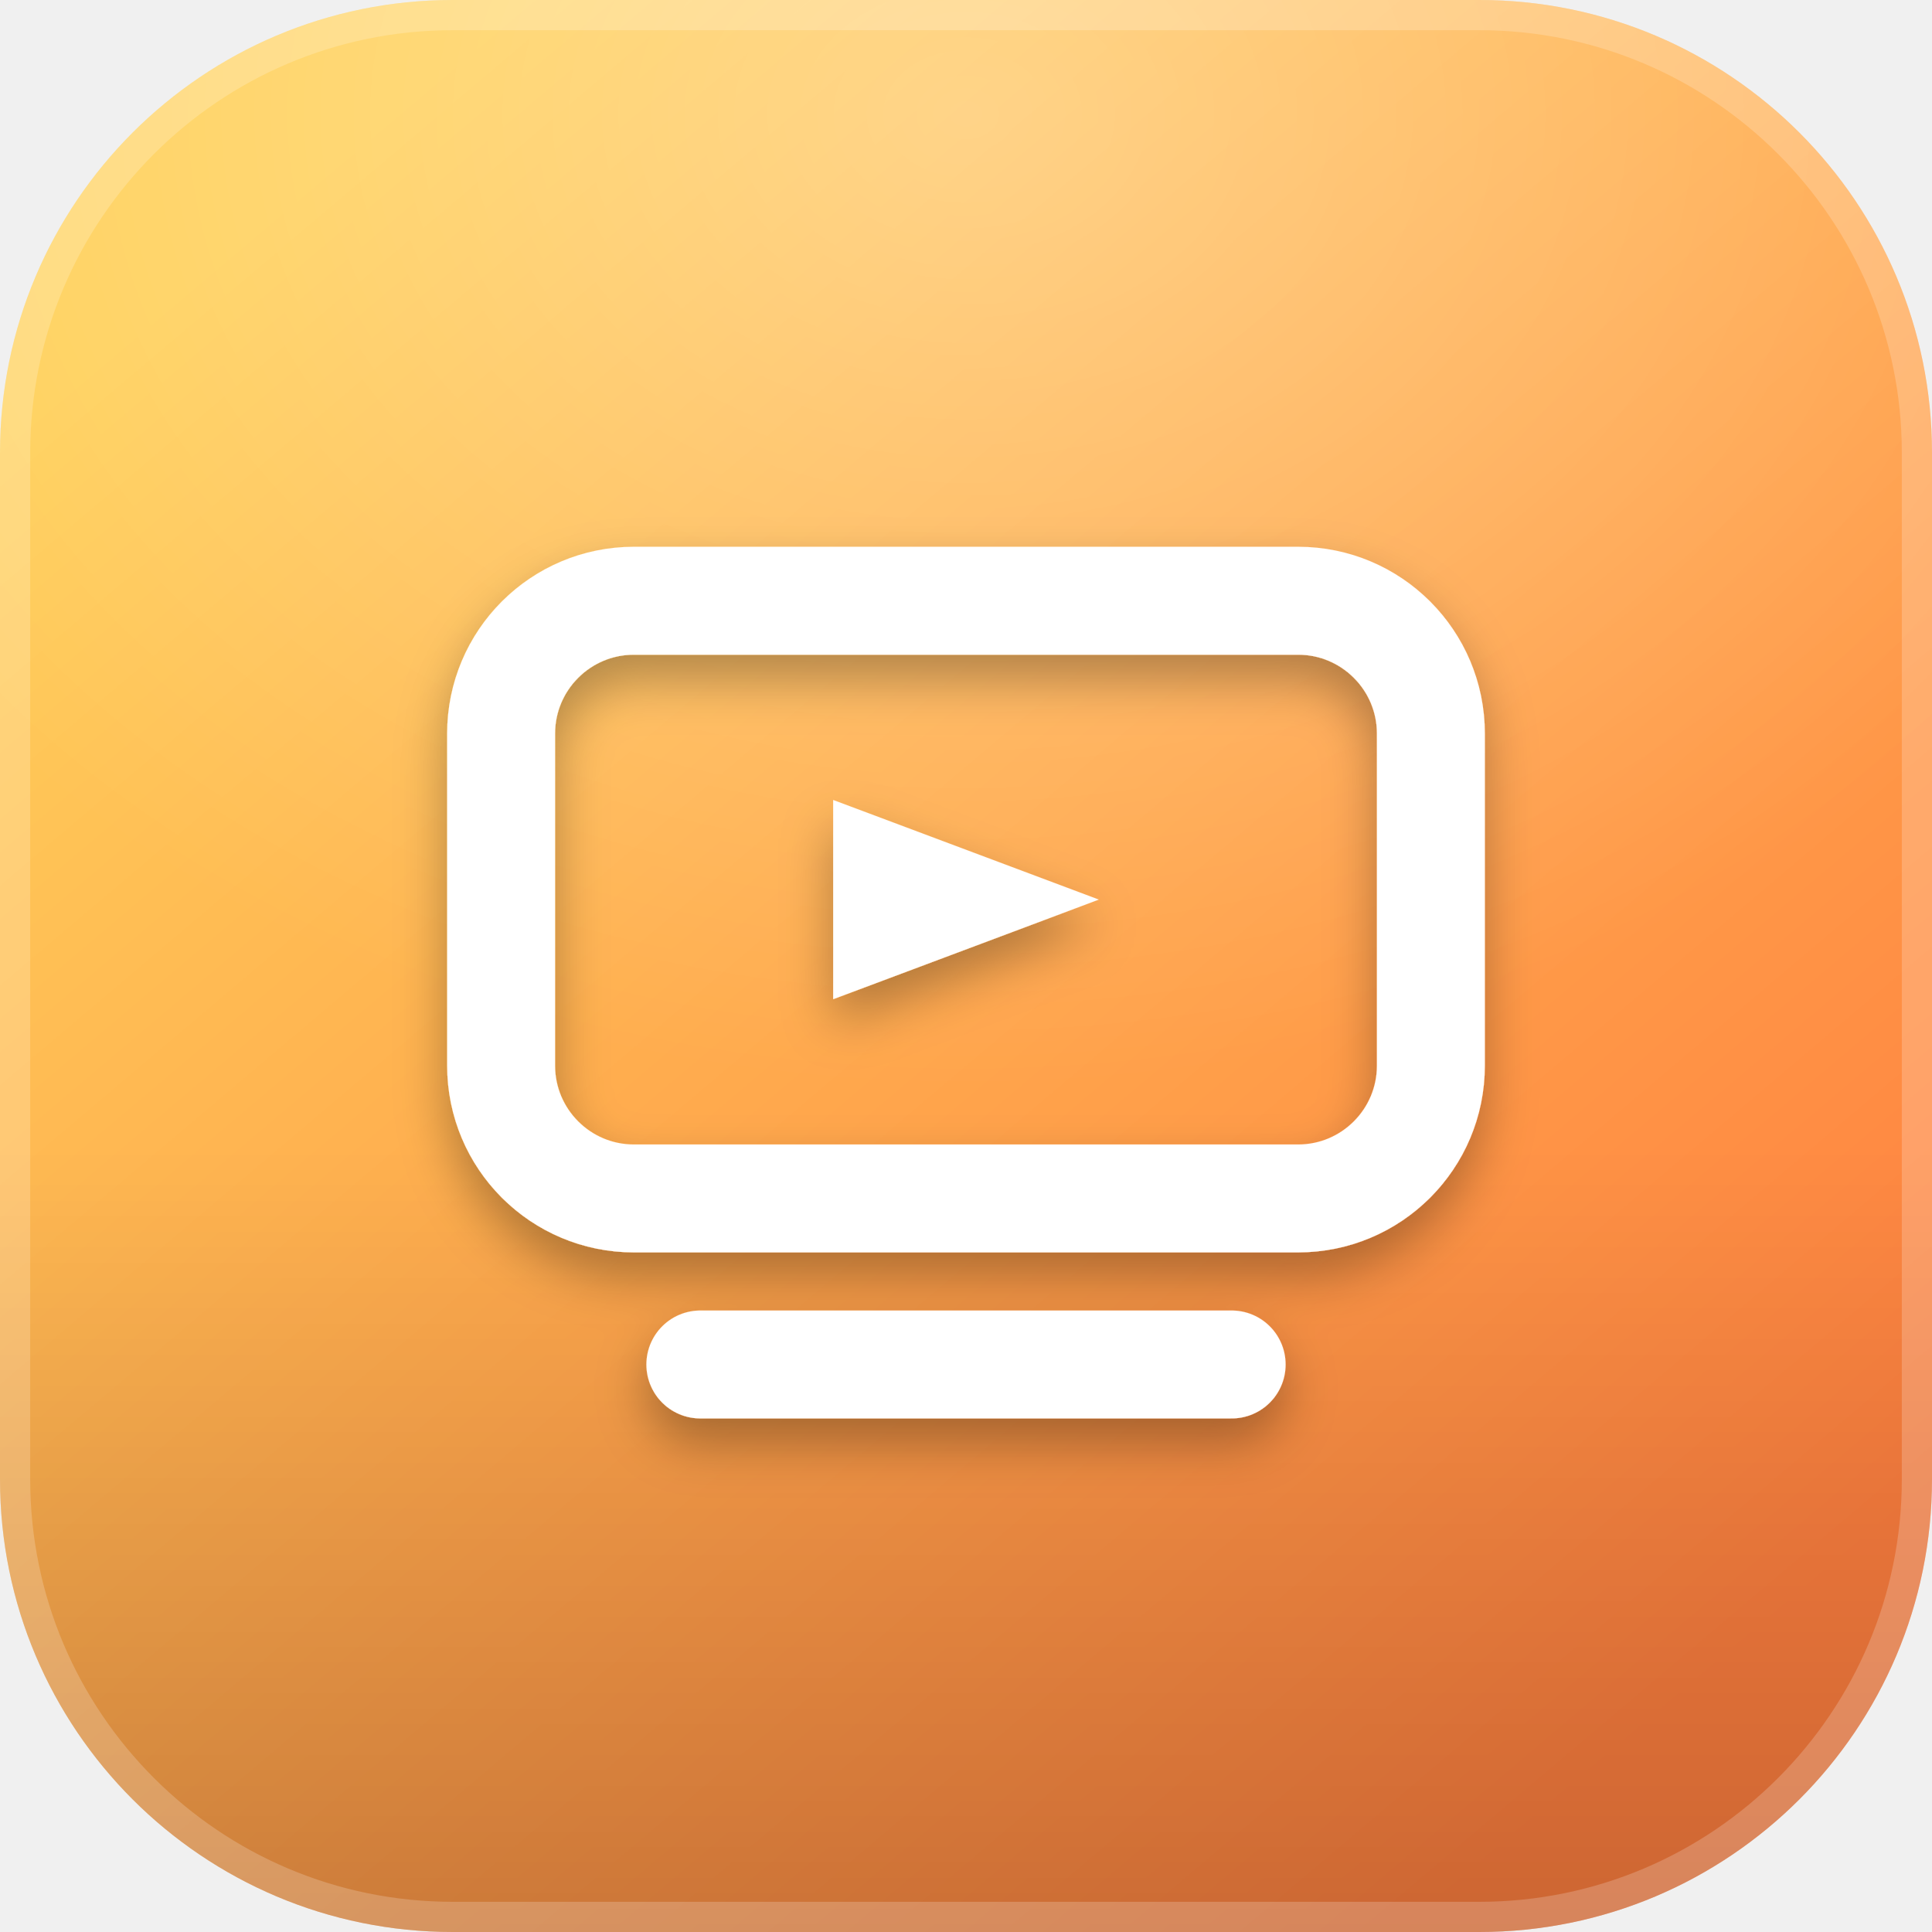
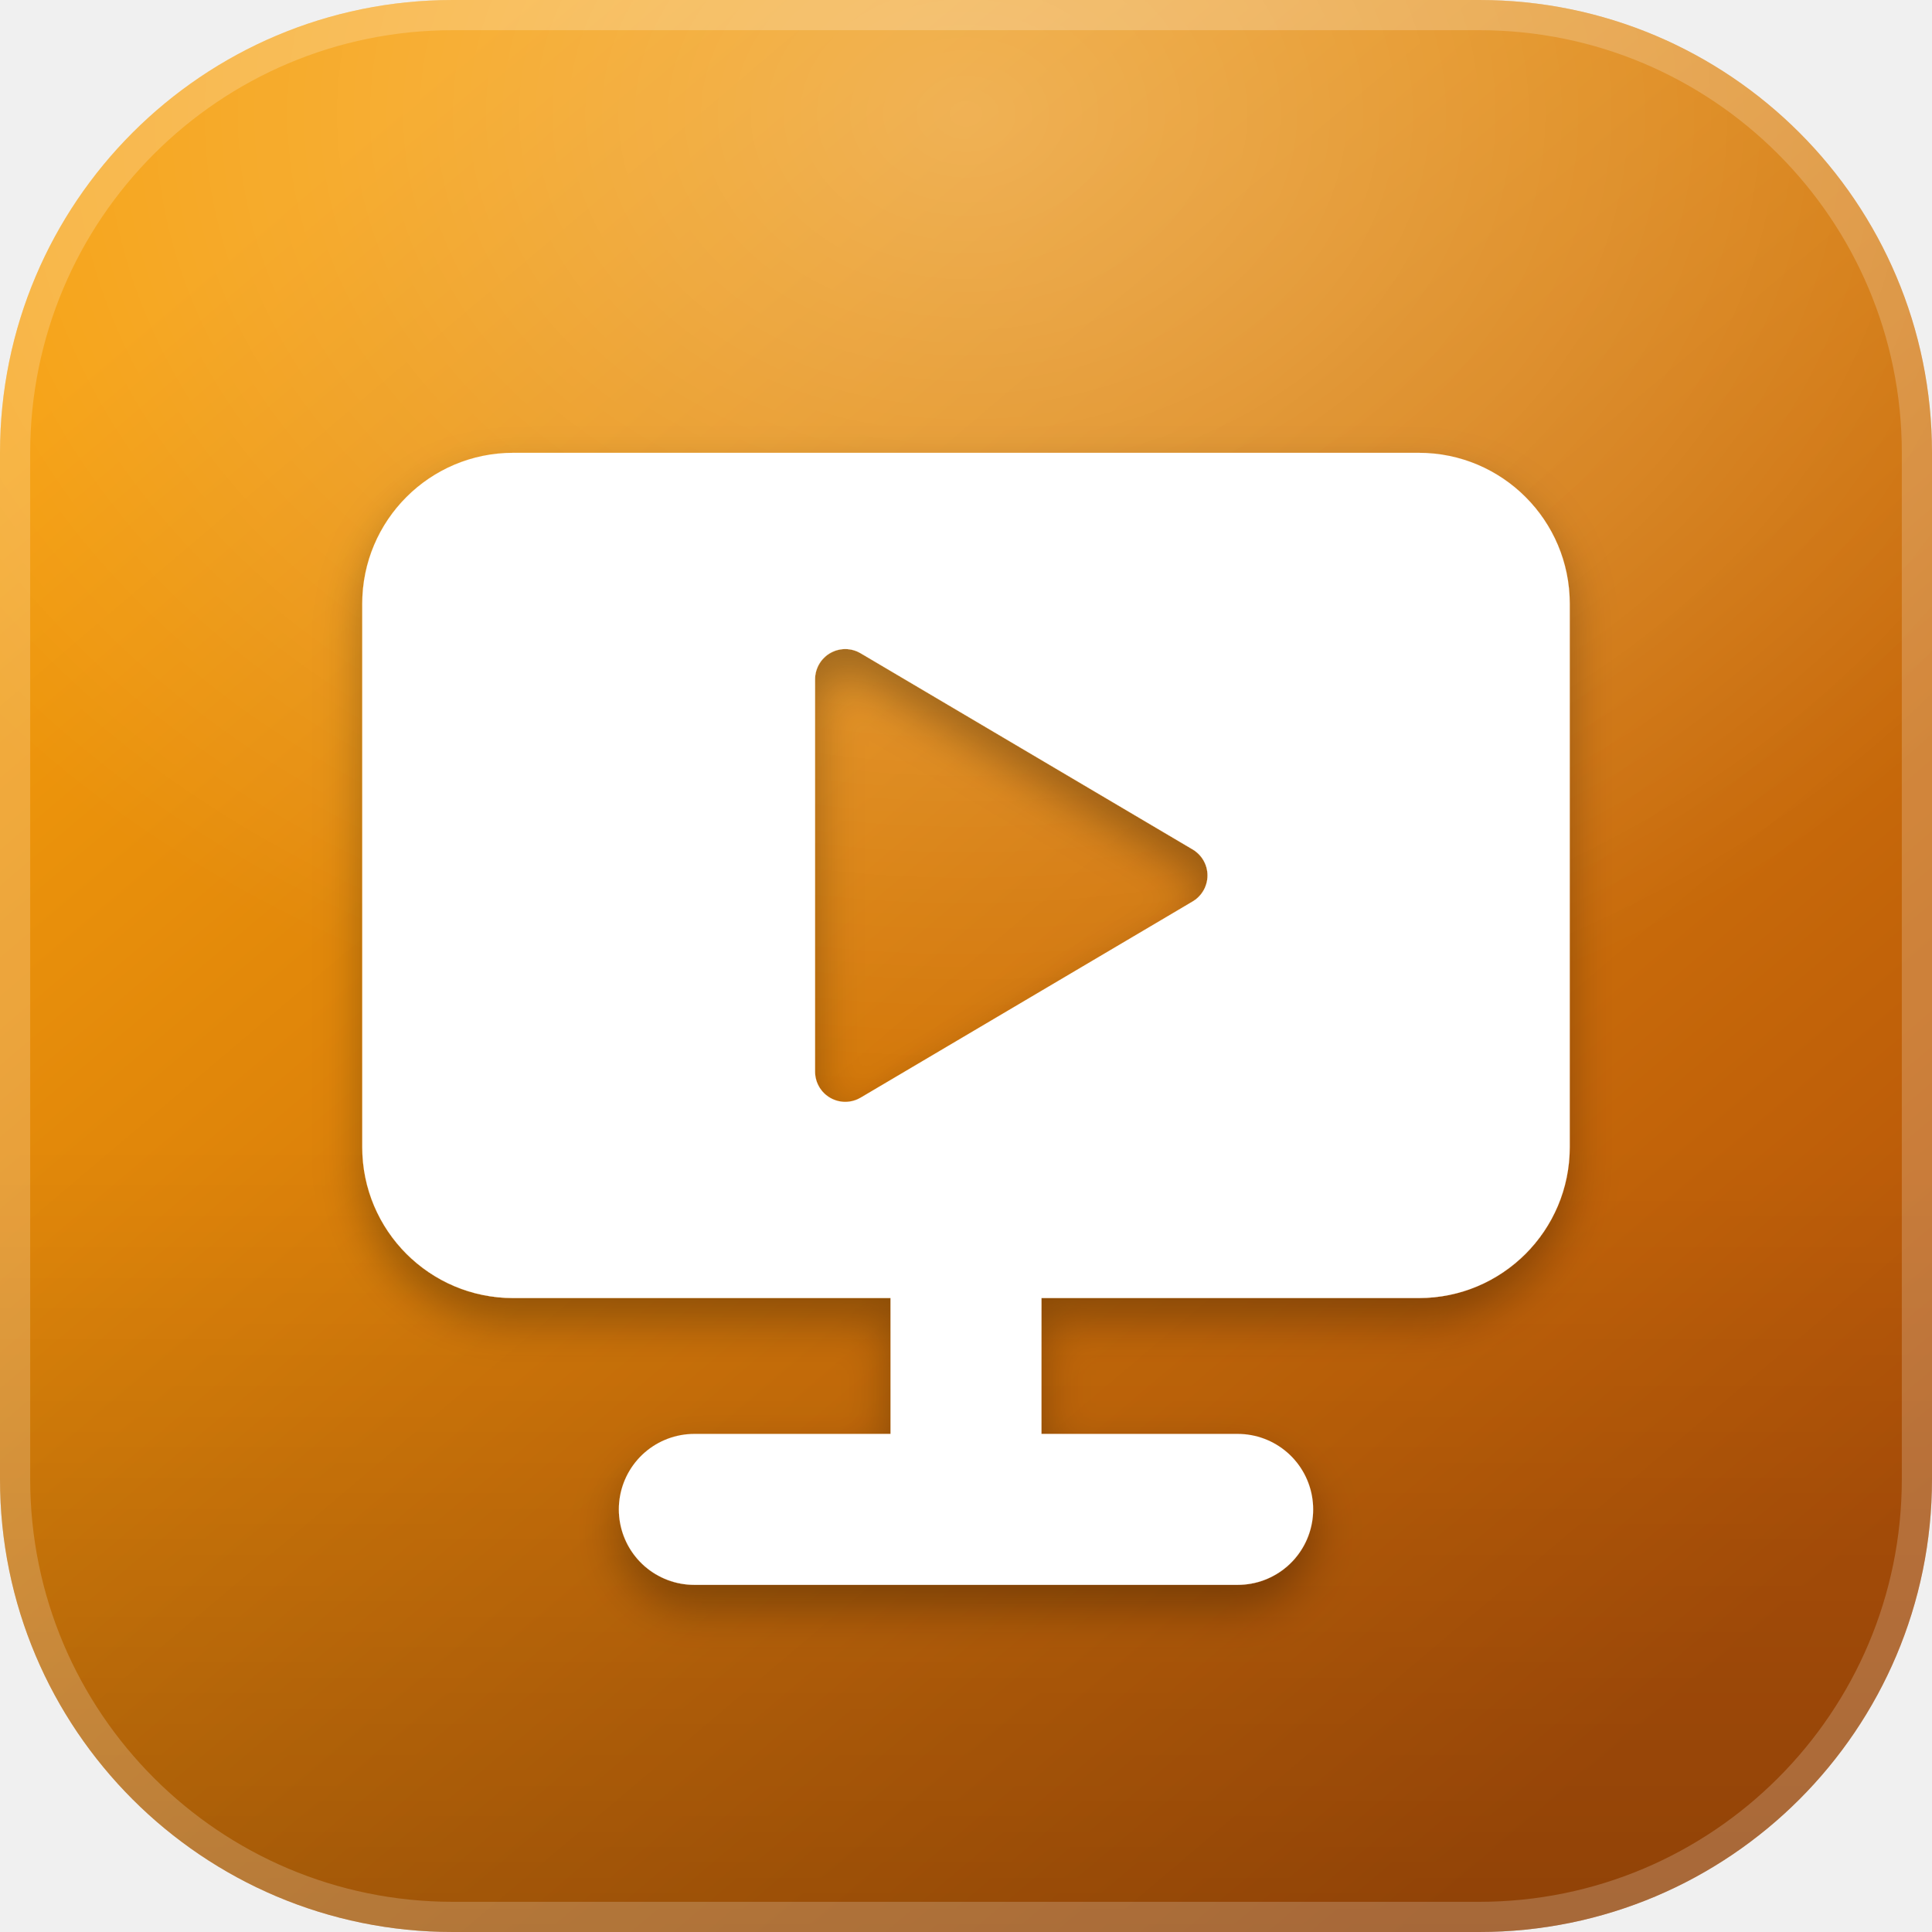
<svg xmlns="http://www.w3.org/2000/svg" viewBox="0 0 64 64" fill="none">
  <defs>
    <linearGradient id="bg" x1="10" y1="6" x2="54" y2="58" gradientUnits="userSpaceOnUse">
-       <stop stop-color="#FFD05A" />
-       <stop offset="1" stop-color="#FF7F3F" />
+       <stop stop-color="#F59E0B" />
+       <stop offset="1" stop-color="#B45309" />
    </linearGradient>
    <radialGradient id="sheen" cx="0" cy="0" r="1" gradientTransform="matrix(42 0 0 32 32 4)" gradientUnits="userSpaceOnUse">
      <stop stop-color="#FFF" stop-opacity=".3" />
      <stop offset="1" stop-color="#FFF" stop-opacity="0" />
    </radialGradient>
    <linearGradient id="depth" x1="32" y1="38" x2="32" y2="64" gradientUnits="userSpaceOnUse">
      <stop stop-color="#000" stop-opacity="0" />
      <stop offset="1" stop-color="#000" stop-opacity=".2" />
    </linearGradient>
    <filter id="lift" x="-20%" y="-20%" width="140%" height="140%">
      <feDropShadow dx="0" dy=".75" stdDeviation=".75" flood-color="#000" flood-opacity=".3" />
    </filter>
+     <mask id="cut" maskUnits="userSpaceOnUse" x="0" y="0" width="64" height="64">
+       <rect width="64" height="64" fill="#FFF" />
+       <path d="M28 22.5L39 29L28 35.5Z" fill="#000" stroke="#000" stroke-width="2" stroke-linejoin="round" />
+     </mask>
  </defs>
  <rect width="64" height="64" rx="15" fill="url(#bg)" />
  <rect width="64" height="64" rx="15" fill="url(#sheen)" />
  <rect width="64" height="64" rx="15" fill="url(#depth)" />
  <rect x=".5" y=".5" width="63" height="63" rx="14.5" stroke="#FFF" stroke-opacity=".2" />
-   <g filter="url(#lift)" transform="matrix(1.1 0 0 1.1 -3.2 -3.2)">
-     <rect x="18" y="21" width="28" height="18" rx="4" stroke="#FFF" stroke-width="3.25" />
-     <path d="M28 27L36 30L28 33V27Z" fill="#FFF" />
-     <path d="M24 44H40" stroke="#FFF" stroke-width="3.25" stroke-linecap="round" />
+   <g filter="url(#lift)">
+     <rect x="12" y="15" width="40" height="28" rx="5" fill="#FFF" mask="url(#cut)" />
+     <path d="M32 43V49M23 50H41" stroke="#FFF" stroke-width="5" stroke-linecap="round" stroke-linejoin="round" />
  </g>
</svg>
